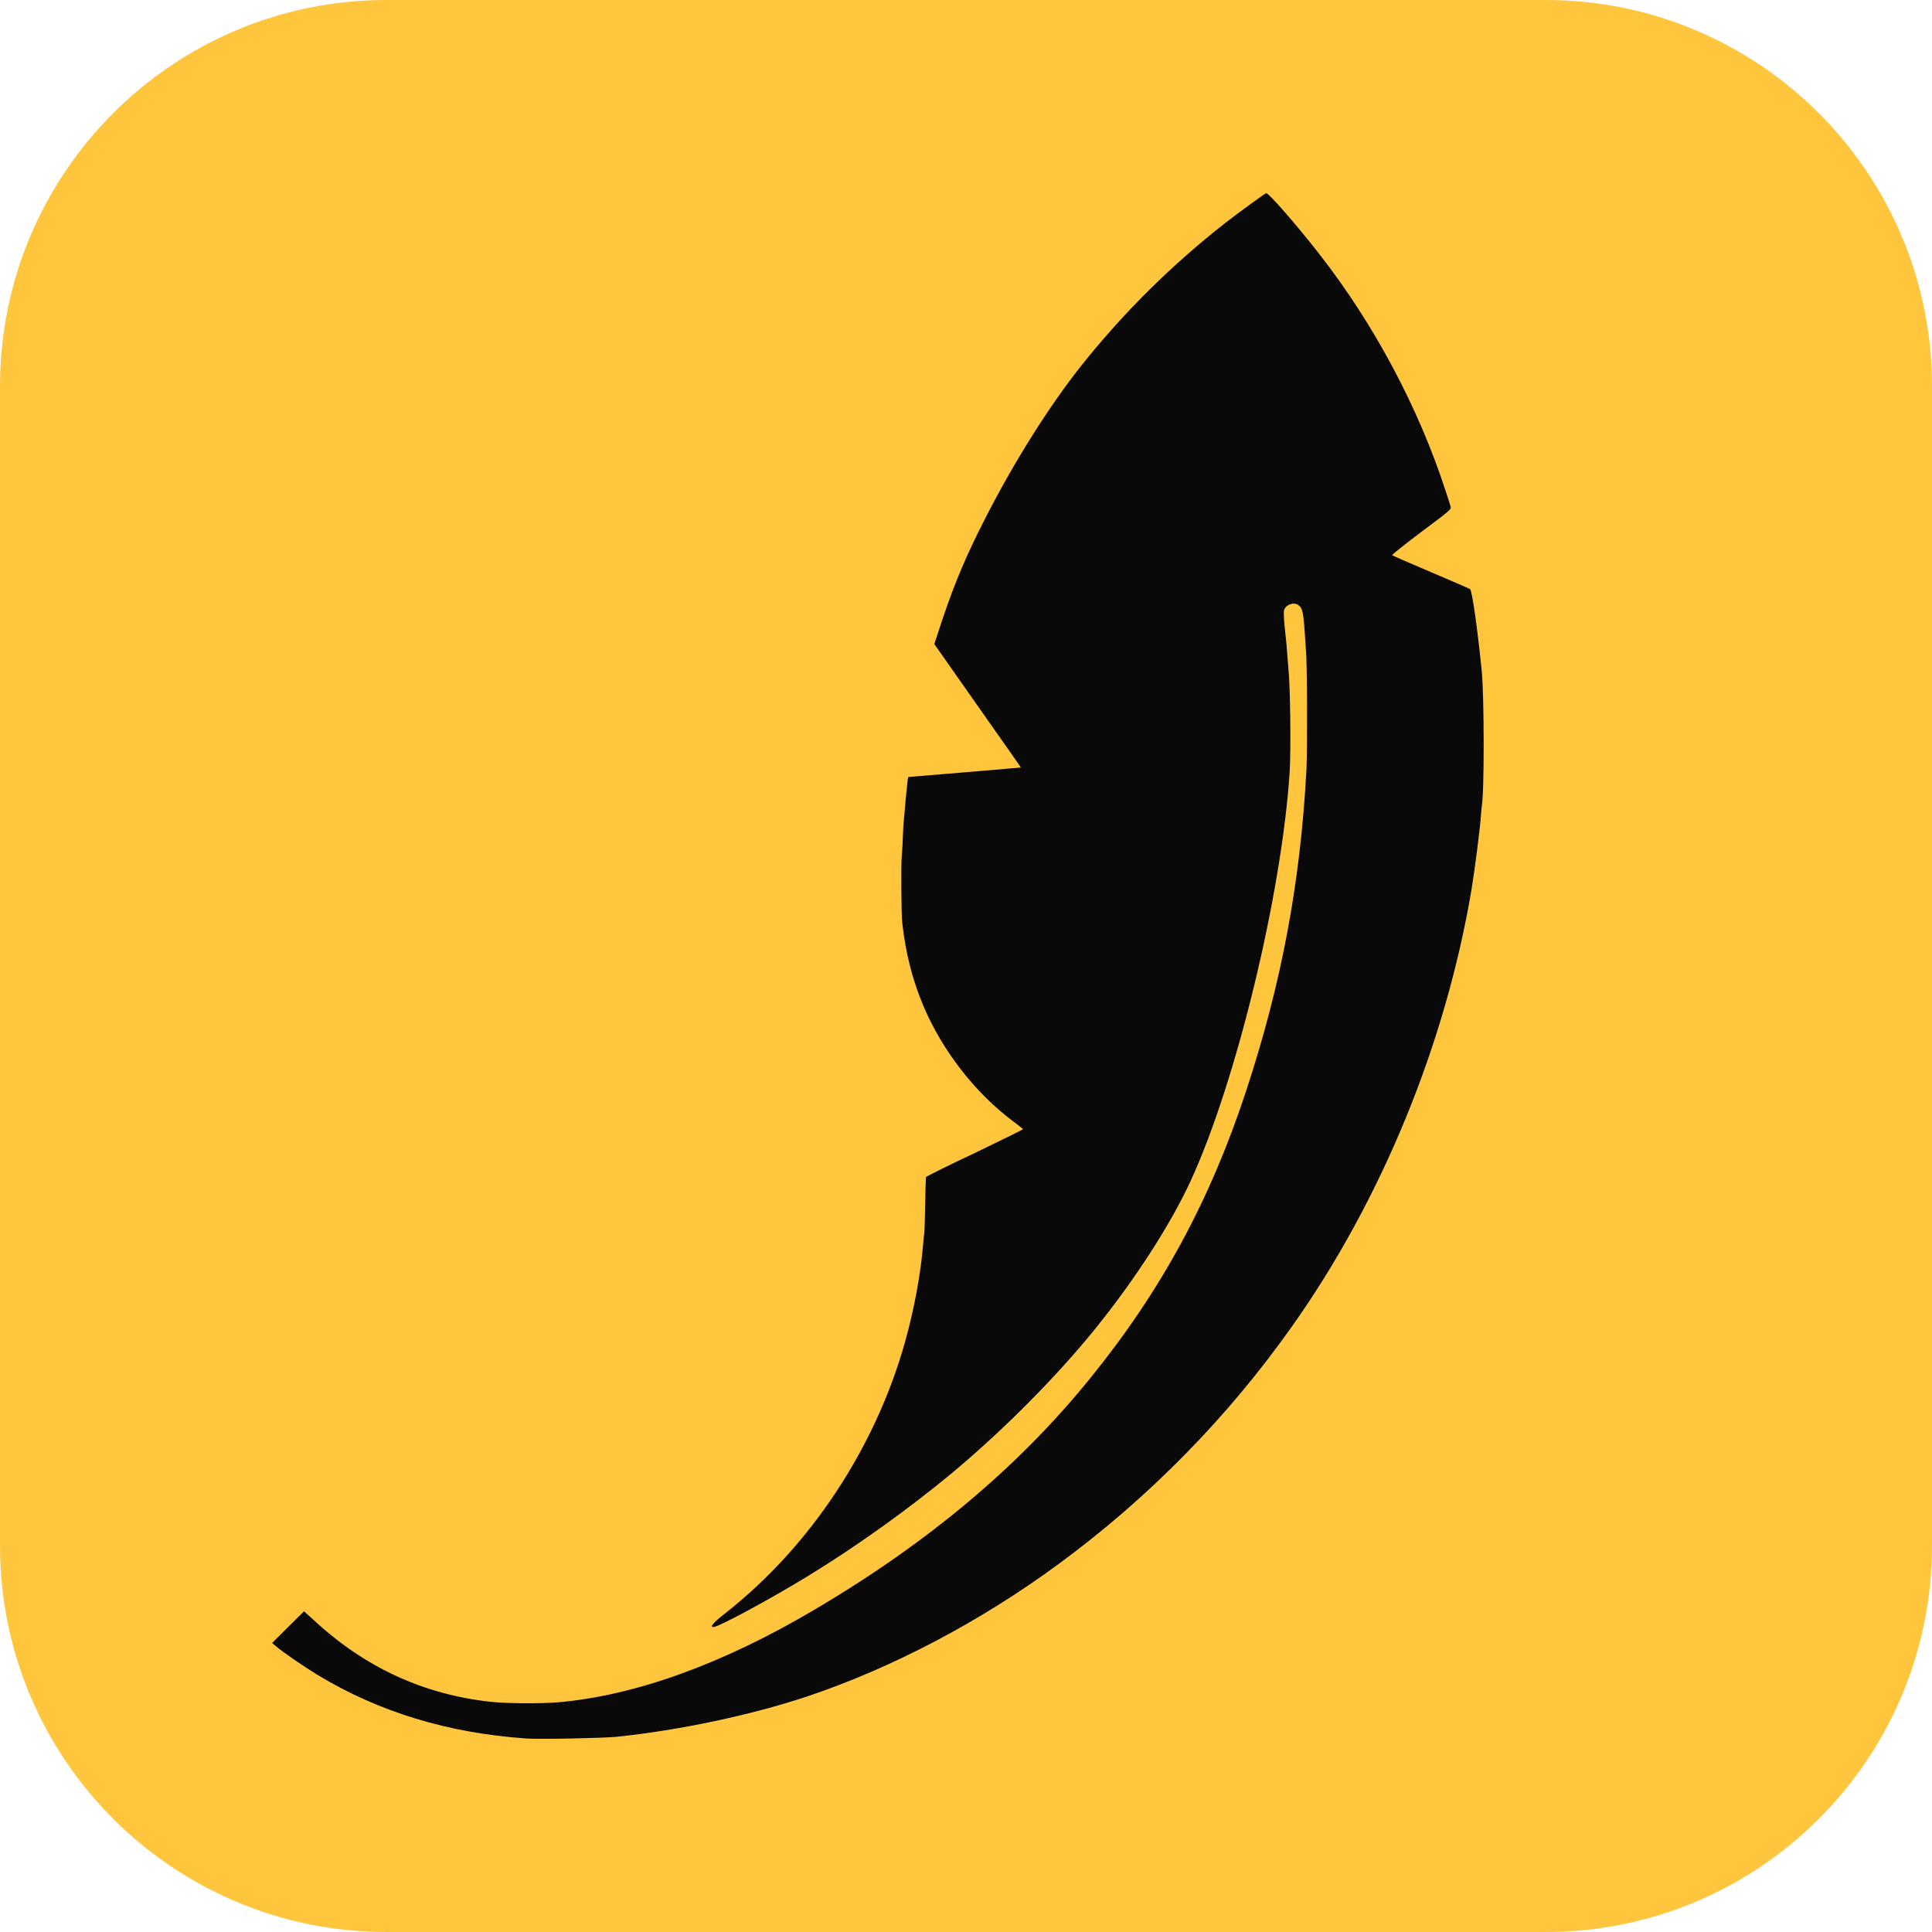
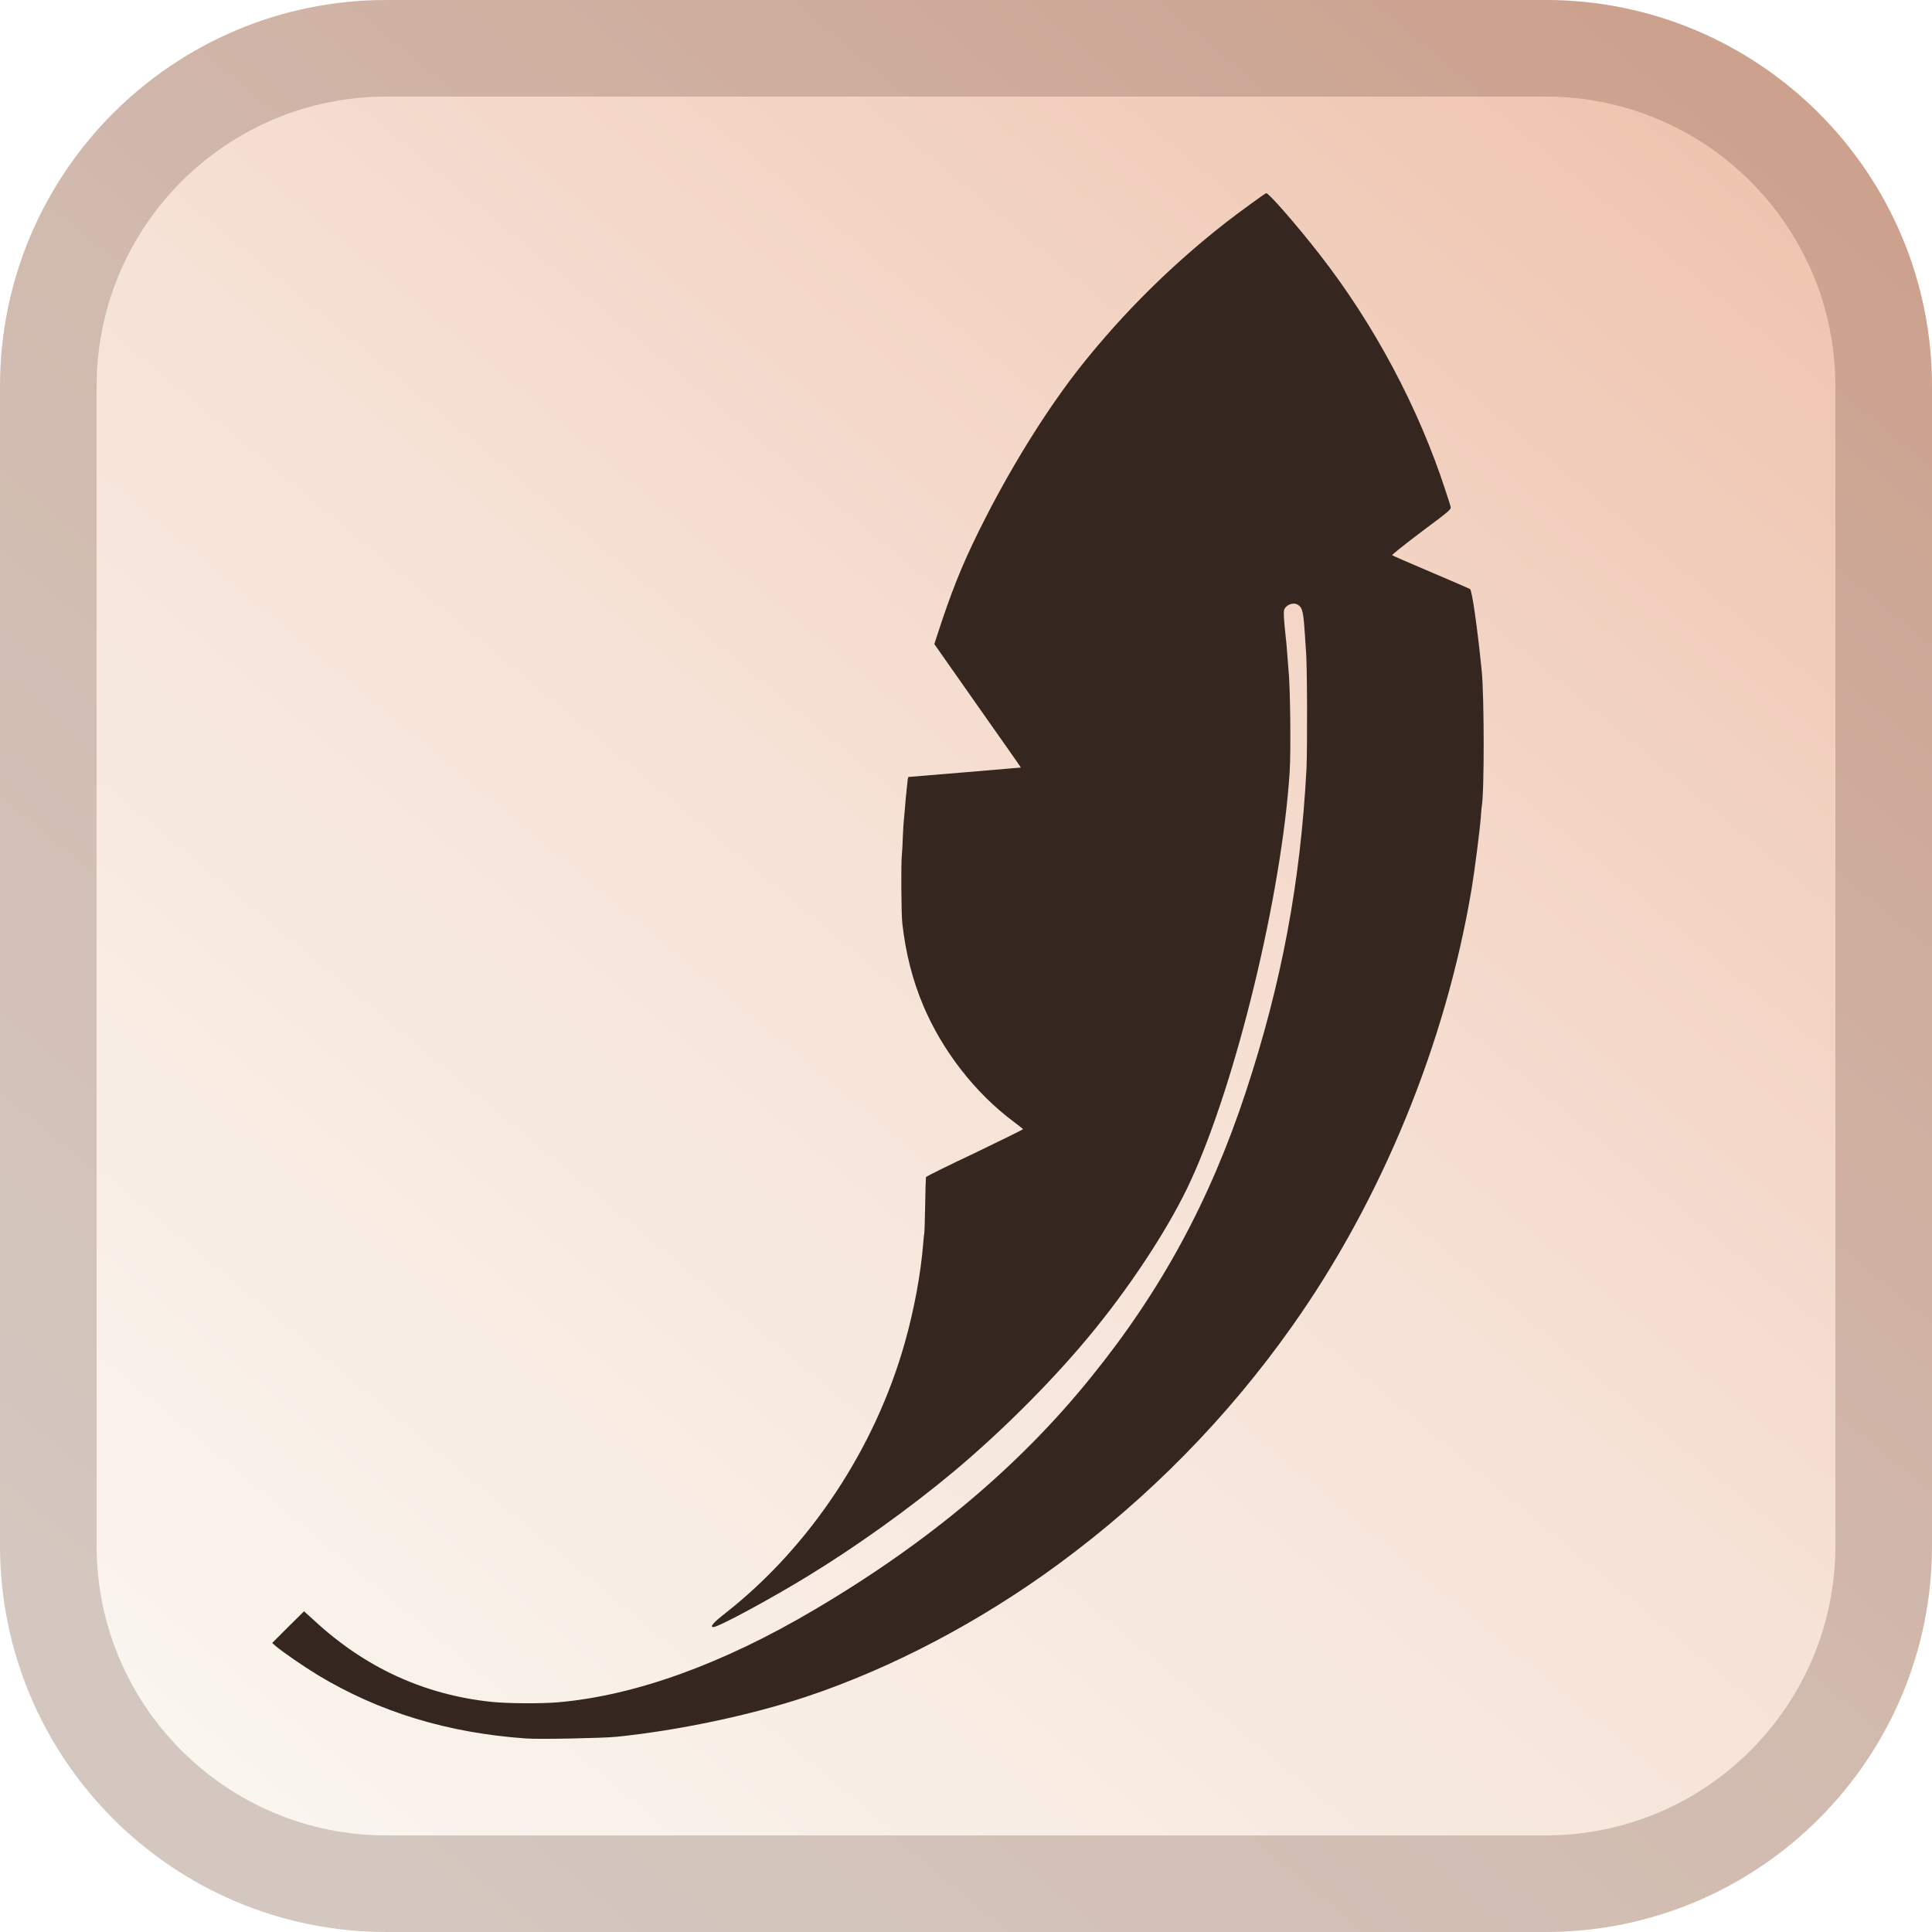
<svg xmlns="http://www.w3.org/2000/svg" viewBox="0 0 1024 1024">
-   <rect x="0" y="0" width="1024" height="1024" rx="204.8" fill="#FFC53D" />
-   <path transform="translate(144.26 102.40) scale(0.8192)" fill="#09090A" d="M164.5,999.8C113.8,996.3 69.2,982.7 29.6,958.8C19.9,952.9 6.6,943.7 2.3,940L0,938L10.3,927.7L20.6,917.5L26.8,923.1C59.8,953.8 98.2,971.5 141.8,976.1C151.9,977.2 174,977.3 184.8,976.4C234.7,972.1 291.3,951.7 350.8,916.5C424.3,873.2 483.3,823.7 529.6,766.3C575.1,710.2 606.8,651.7 629.9,581.6C653.1,511.3 665.3,446 669.2,372.4C669.8,359.1 669.7,302.8 668.8,295.2C668.7,293.5 668.4,289.4 668.2,286.1C667.2,270.9 666.7,268.4 663.8,266.4C661,264.4 656,266.1 654.7,269.6C654.4,270.4 654.5,274.4 655,279.7C656.3,292 656.5,293.9 656.9,300.2C657.2,303.3 657.4,306.7 657.5,307.7C658.7,317.8 659.2,361.4 658.3,374.6C653.2,453.3 623.8,574.9 594.3,638.9C581.6,666.7 558.1,703.1 532.6,734.6C507.9,765.2 473.6,799.8 440.6,827.4C412.4,850.9 378.2,875.4 346.8,894.6C322.3,909.6 288.8,927.7 285.5,927.7C282.9,927.7 285.3,924.9 293.5,918.5C348,875.6 390,812.2 409.3,743.8C415.3,722.6 419.6,699.4 421.2,679.7C421.4,677 421.7,673.9 421.9,672.9C422.1,671.8 422.3,663.3 422.5,654.1C422.6,644.8 422.9,636.9 423,636.6C423.1,636.2 437.3,629.1 454.6,621C471.8,612.7 485.8,605.8 485.8,605.6C485.8,605.4 483.1,603.3 479.8,600.8C454.8,582.2 433.5,554.7 421.2,525.5C414.2,508.8 409.9,491.7 407.7,472.5C407,466.6 406.8,432.8 407.4,428.2C407.5,426.9 407.9,421.9 408,417.1C408.2,412.3 408.5,407.1 408.7,405.6C408.9,404 409.4,397.8 409.9,391.8C410.5,385.8 411.1,380.2 411.2,379.3L411.6,377.7L447.9,374.7C468,373 484.3,371.6 484.4,371.6C484.5,371.5 471.8,353.5 456.4,331.6L428.4,291.7L433.6,275.9C441.8,251.6 448.9,234.7 461.8,209.5C480.4,173.2 502.8,137.6 523.8,111.2C550.9,77.2 582,46.4 616.6,19.3C624.8,12.9 641.8,0.5 643.1,0C644.5,-0.5 663.3,21.1 677.6,39.5C712.9,84.7 741.7,138.8 759.1,192.3C760.8,197.3 762.3,202.2 762.5,203C762.8,204.6 761.8,205.5 743.4,219.2C732.8,227.2 724.3,234 724.6,234.2C724.8,234.5 736.2,239.4 749.8,245.2C763.3,250.9 774.7,255.9 775,256.1C776.4,257.4 779.7,280.7 782.6,309.3C784.2,326 784.3,387.6 782.6,396.7C782.5,397.3 782.2,400.2 782,403.4C781.3,412.6 778,438.3 776,450.3C759.2,550.4 717.7,651.5 659.8,733.2C618,792.3 567.2,844 508.7,887C458.1,924.2 400.9,954.3 345.8,972.7C310.1,984.6 263.1,994.6 222.7,998.7C213.5,999.6 173.1,1000.4 164.5,999.8Z" />
+   <defs>
+     <linearGradient id="g" gradientUnits="userSpaceOnUse" x1="153.6" y1="972.8" x2="921.6" y2="51.2">
+       <stop offset="0" stop-color="#FAF5EF" />
+       <stop offset="0.5" stop-color="#F6E2D6" />
+       <stop offset="1" stop-color="#EFC3AE" />
+     </linearGradient>
+   </defs>
+   <rect x="0" y="0" width="1024" height="1024" rx="204.8" fill="url(#g)" />
+   <rect x="25.6" y="25.6" width="972.8" height="972.8" rx="179.2" fill="none" stroke="#5E3A2A" stroke-opacity="0.24" stroke-width="51.2" />
+   <path transform="translate(144.26 102.40) scale(0.8192)" fill="#35261F" d="M164.5,999.8C113.8,996.3 69.2,982.7 29.6,958.8C19.9,952.9 6.6,943.7 2.3,940L0,938L10.3,927.7L20.6,917.5L26.8,923.1C59.8,953.8 98.2,971.5 141.8,976.1C151.9,977.2 174,977.3 184.8,976.4C234.7,972.1 291.3,951.7 350.8,916.5C424.3,873.2 483.3,823.7 529.6,766.3C575.1,710.2 606.8,651.7 629.9,581.6C653.1,511.3 665.3,446 669.2,372.4C669.8,359.1 669.7,302.8 668.8,295.2C668.7,293.5 668.4,289.4 668.2,286.1C667.2,270.9 666.7,268.4 663.8,266.4C661,264.4 656,266.1 654.7,269.6C654.4,270.4 654.5,274.4 655,279.7C656.3,292 656.5,293.9 656.9,300.2C657.2,303.3 657.4,306.7 657.5,307.7C658.7,317.8 659.2,361.4 658.3,374.6C653.2,453.3 623.8,574.9 594.3,638.9C581.6,666.7 558.1,703.1 532.6,734.6C507.9,765.2 473.6,799.8 440.6,827.4C412.4,850.9 378.2,875.4 346.8,894.6C322.3,909.6 288.8,927.7 285.5,927.7C282.9,927.7 285.3,924.9 293.5,918.5C348,875.6 390,812.2 409.3,743.8C415.3,722.6 419.6,699.4 421.2,679.7C421.4,677 421.7,673.9 421.9,672.9C422.1,671.8 422.3,663.3 422.5,654.1C422.6,644.8 422.9,636.9 423,636.6C423.1,636.2 437.3,629.1 454.6,621C471.8,612.7 485.8,605.8 485.8,605.6C485.8,605.4 483.1,603.3 479.8,600.8C454.8,582.2 433.5,554.7 421.2,525.5C414.2,508.8 409.9,491.7 407.7,472.5C407,466.6 406.8,432.8 407.4,428.2C407.5,426.9 407.9,421.9 408,417.1C408.2,412.3 408.5,407.1 408.7,405.6C408.9,404 409.4,397.8 409.9,391.8C410.5,385.8 411.1,380.2 411.2,379.3L411.6,377.7L447.9,374.7C468,373 484.3,371.6 484.4,371.6C484.5,371.5 471.8,353.5 456.4,331.6L428.4,291.7L433.6,275.9C441.8,251.6 448.9,234.7 461.8,209.5C480.4,173.2 502.8,137.6 523.8,111.2C550.9,77.2 582,46.4 616.6,19.3C624.8,12.9 641.8,0.5 643.1,0C644.5,-0.5 663.3,21.1 677.6,39.5C712.9,84.7 741.7,138.8 759.1,192.3C760.8,197.3 762.3,202.2 762.5,203C762.8,204.6 761.8,205.5 743.4,219.2C732.8,227.2 724.3,234 724.6,234.2C724.8,234.5 736.2,239.4 749.8,245.2C763.3,250.9 774.7,255.9 775,256.1C776.4,257.4 779.7,280.7 782.6,309.3C784.2,326 784.3,387.6 782.6,396.7C782.5,397.3 782.2,400.2 782,403.4C781.3,412.6 778,438.3 776,450.3C759.2,550.4 717.7,651.5 659.8,733.2C618,792.3 567.2,844 508.7,887C458.1,924.2 400.9,954.3 345.8,972.7C310.1,984.6 263.1,994.6 222.7,998.7C213.5,999.6 173.1,1000.4 164.5,999.8Z" />
</svg>
